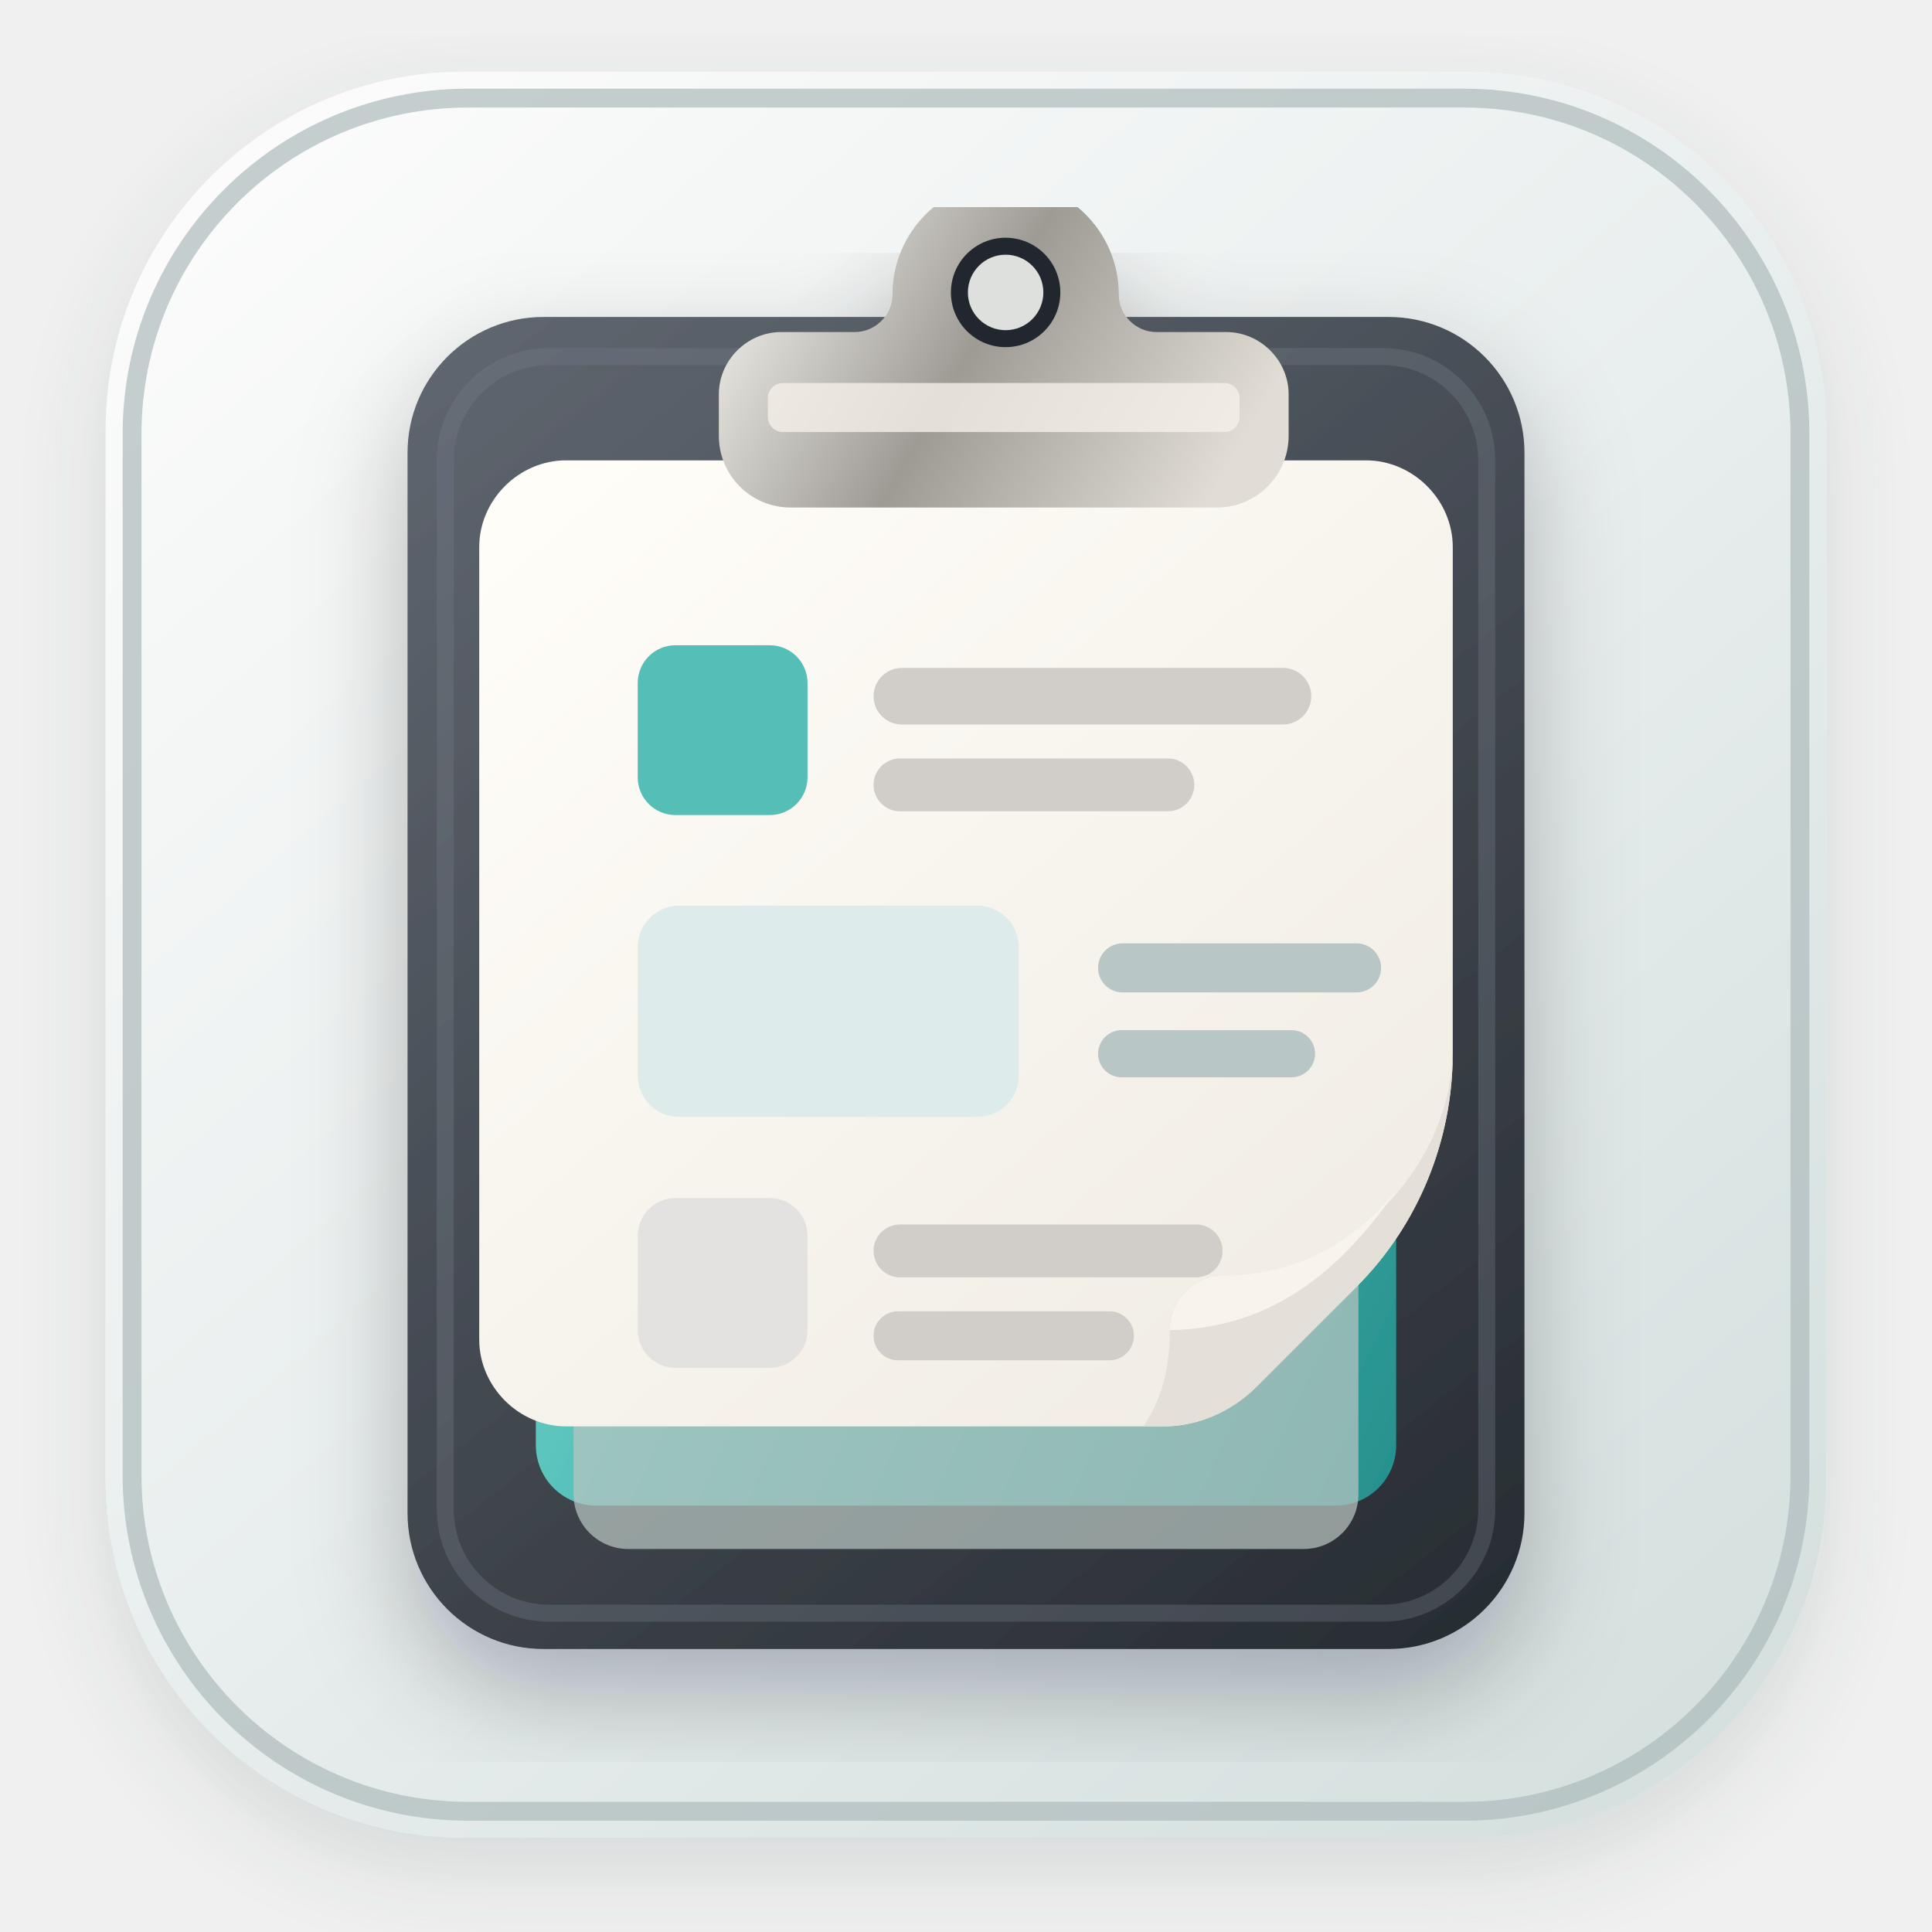
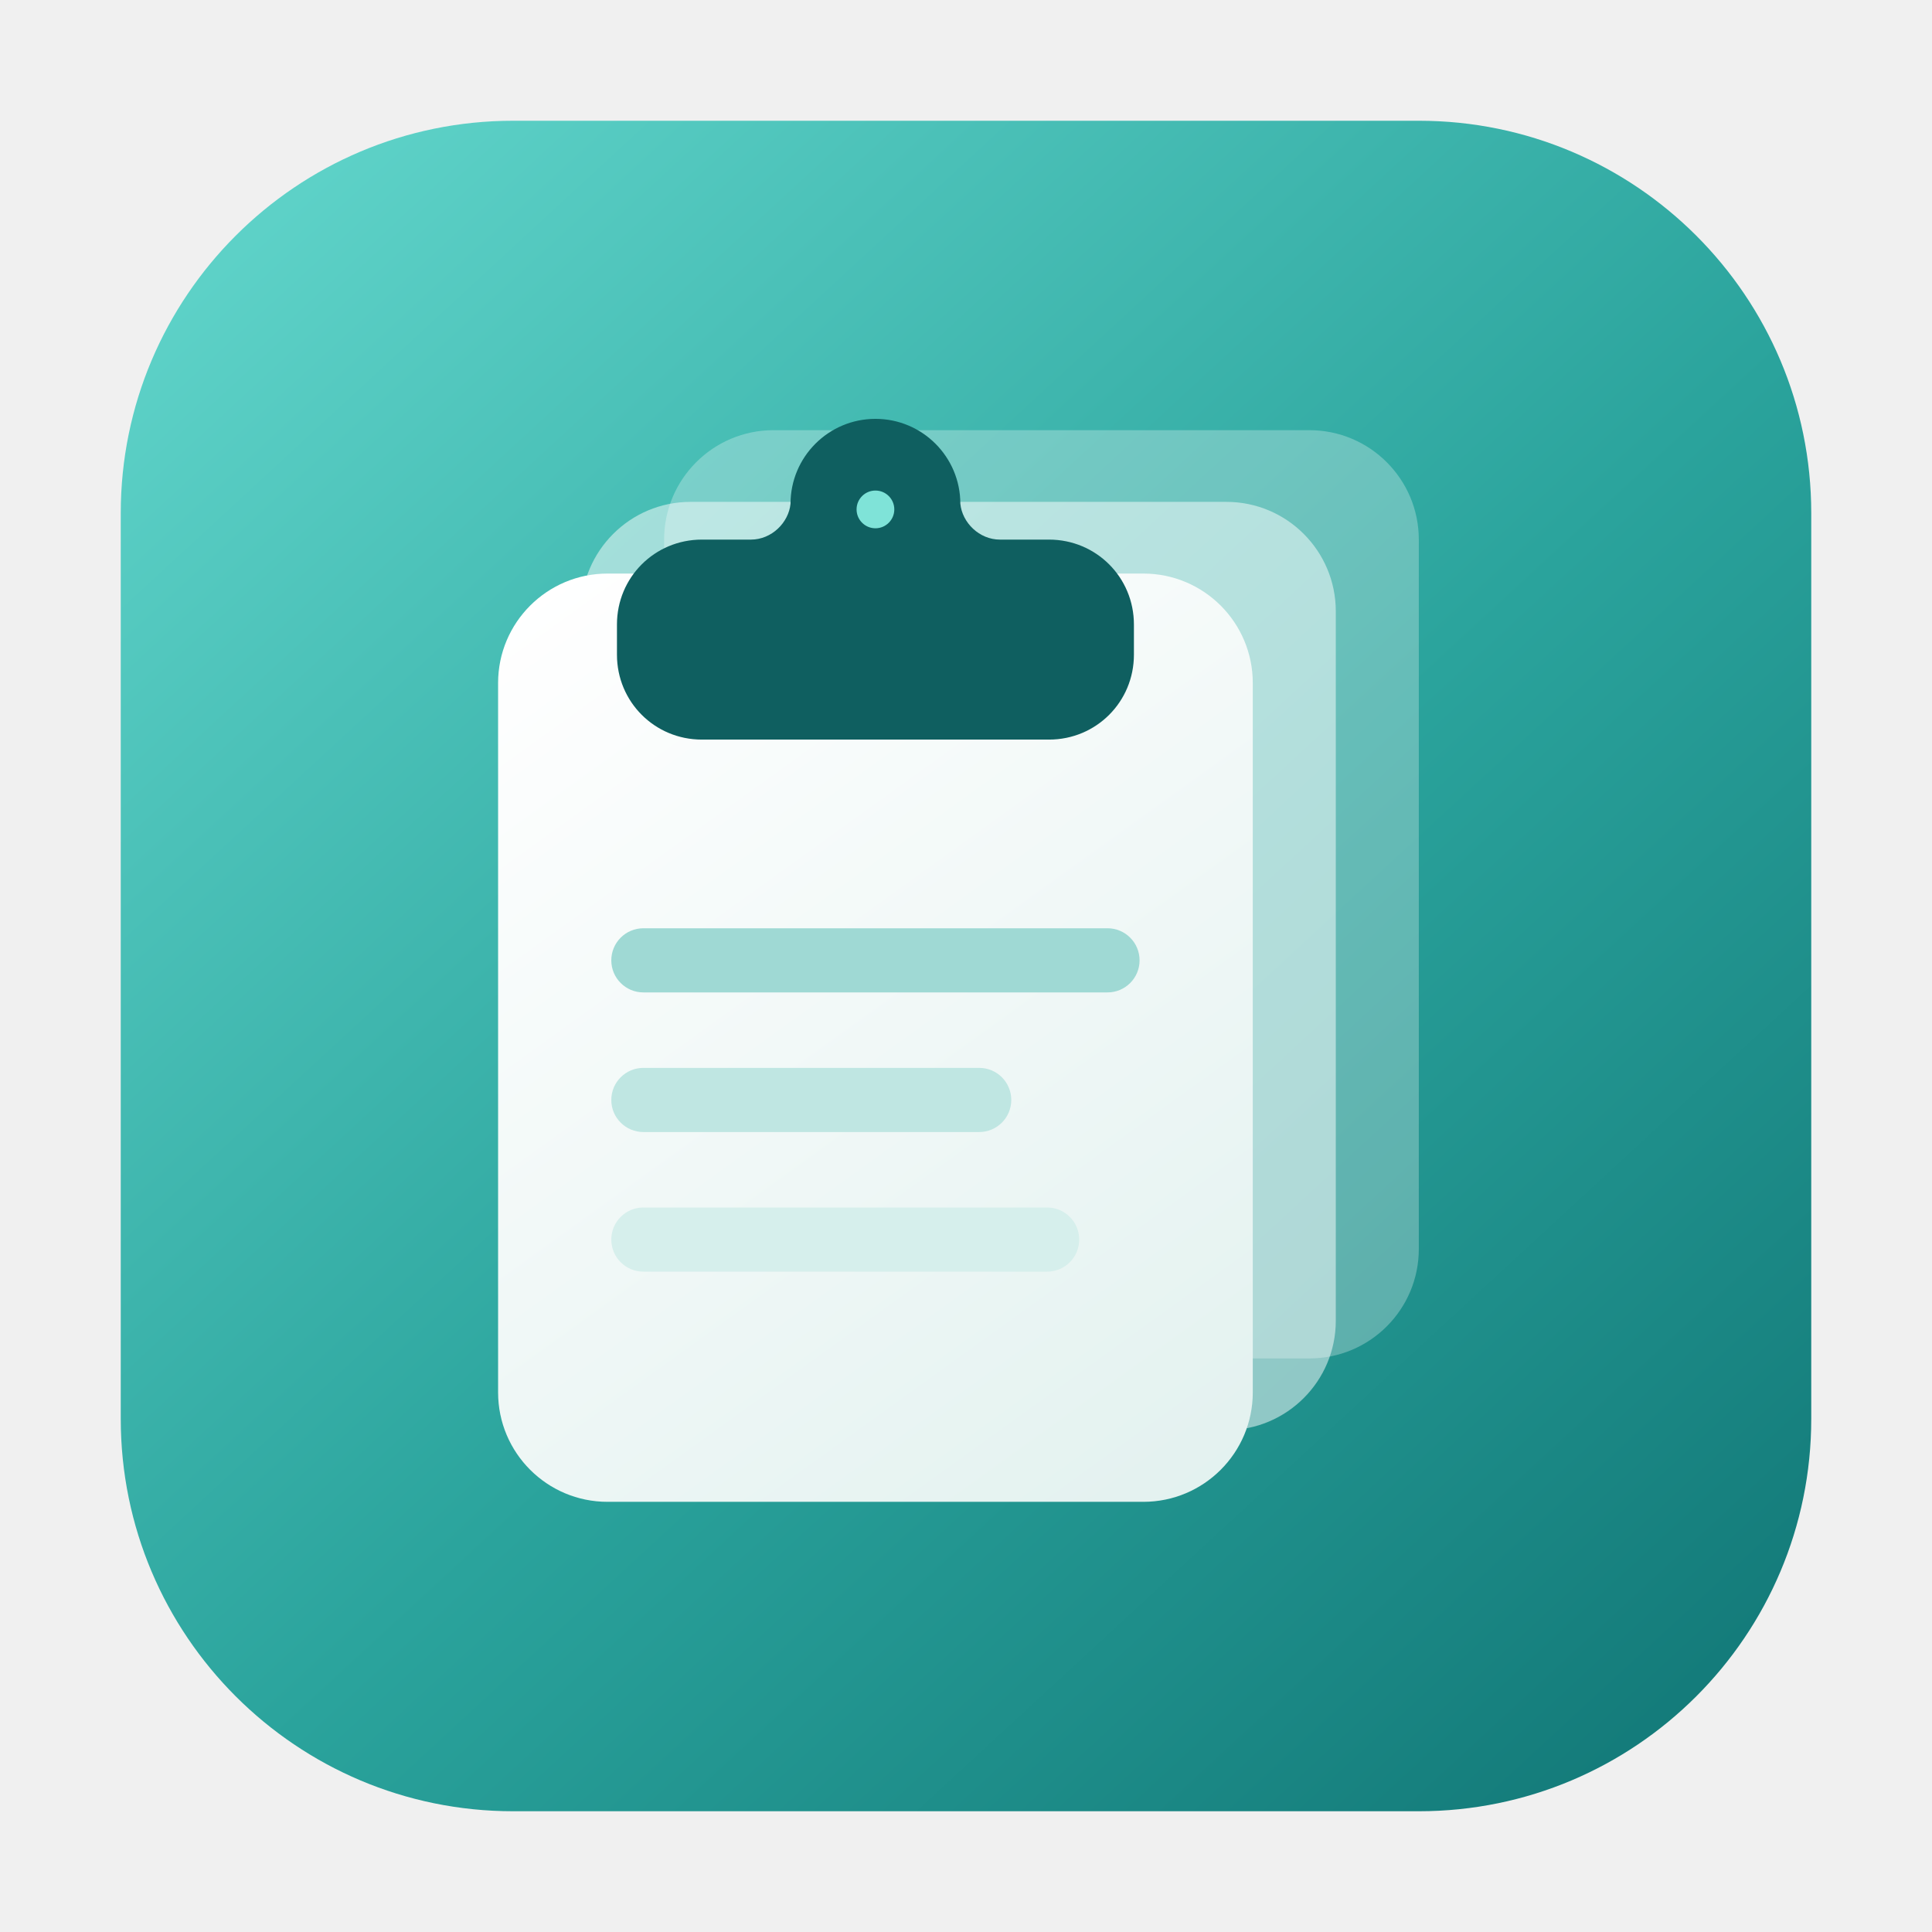
<svg xmlns="http://www.w3.org/2000/svg" width="1024" height="1024" viewBox="0 0 1024 1024" fill="none">
  <defs>
-     <linearGradient id="glass" x1="157" y1="78" x2="884" y2="920" gradientUnits="userSpaceOnUse">
-       <stop stop-color="#FAFBFA" />
-       <stop offset="0.5" stop-color="#E9EEEE" />
-       <stop offset="1" stop-color="#D5E0DF" />
+     <linearGradient id="bg" x1="128" y1="96" x2="896" y2="928" gradientUnits="userSpaceOnUse">
+       <stop stop-color="#5FD3C9" />
+       <stop offset="0.55" stop-color="#2AA39C" />
+       <stop offset="1" stop-color="#137A79" />
    </linearGradient>
-     <linearGradient id="board" x1="233" y1="168" x2="806" y2="891" gradientUnits="userSpaceOnUse">
-       <stop stop-color="#606770" />
-       <stop offset="1" stop-color="#252A30" />
+     <linearGradient id="sheet" x1="300" y1="300" x2="660" y2="800" gradientUnits="userSpaceOnUse">
+       <stop stop-color="#FFFFFF" />
+       <stop offset="1" stop-color="#E2F1EF" />
    </linearGradient>
-     <linearGradient id="teal" x1="286" y1="626" x2="742" y2="842" gradientUnits="userSpaceOnUse">
-       <stop stop-color="#63CDC5" />
-       <stop offset="1" stop-color="#248E8B" />
-     </linearGradient>
-     <linearGradient id="paper" x1="310" y1="246" x2="720" y2="731" gradientUnits="userSpaceOnUse">
-       <stop stop-color="#FFFDF8" />
-       <stop offset="1" stop-color="#F0ECE4" />
-     </linearGradient>
-     <linearGradient id="clip" x1="392" y1="101" x2="649" y2="251" gradientUnits="userSpaceOnUse">
-       <stop stop-color="#FAF8F3" />
-       <stop offset="0.5" stop-color="#9E9B95" />
-       <stop offset="1" stop-color="#E1DDD5" />
-     </linearGradient>
-     <filter id="shadow" x="120" y="110" width="784" height="824" filterUnits="userSpaceOnUse" color-interpolation-filters="sRGB">
-       <feDropShadow dx="0" dy="24" stdDeviation="28" flood-color="#0B1216" flood-opacity="0.26" />
-     </filter>
-     <filter id="soft" x="0" y="0" width="1024" height="1024" filterUnits="userSpaceOnUse" color-interpolation-filters="sRGB">
-       <feDropShadow dx="0" dy="18" stdDeviation="22" flood-color="#536062" flood-opacity="0.16" />
-     </filter>
  </defs>
-   <rect x="56" y="38" width="912" height="936" rx="190" fill="url(#glass)" filter="url(#soft)" />
-   <rect x="70" y="52" width="884" height="908" rx="178" stroke="#AEBBBC" stroke-width="10" opacity="0.7" />
-   <g filter="url(#shadow)">
-     <rect x="216" y="168" width="592" height="706" rx="72" fill="url(#board)" />
-     <rect x="236" y="189" width="552" height="666" rx="55" stroke="#737C84" stroke-width="9" opacity="0.35" />
-     <rect x="284" y="612" width="456" height="186" rx="32" fill="url(#teal)" />
-     <rect x="304" y="641" width="416" height="180" rx="29" fill="#B7C5C1" opacity="0.72" />
-     <path d="M300 244H724C749 244 770 265 770 290V558C770 604 752 649 719 682L666 735C653 748 635 756 617 756H300C275 756 254 735 254 710V290C254 265 275 244 300 244Z" fill="url(#paper)" />
-     <path d="M770 558C768 620 714 676 649 676C633 676 620 689 620 705C620 722 617 740 606 756H617C635 756 653 748 666 735L719 682C752 649 770 604 770 558Z" fill="#E5E0D7" />
-     <path d="M620 705C620 689 633 676 649 676C693 676 731 651 751 614C720 665 681 704 620 705Z" fill="#F8F4EC" />
-     <rect x="338" y="342" width="90" height="90" rx="20" fill="#55BFB7" />
-     <rect x="463" y="354" width="232" height="30" rx="15" fill="#D1CECA" />
-     <rect x="463" y="402" width="170" height="28" rx="14" fill="#D1CECA" />
-     <rect x="338" y="480" width="202" height="112" rx="22" fill="#DDECEA" />
-     <rect x="582" y="500" width="150" height="26" rx="13" fill="#B8C7C5" />
-     <rect x="582" y="546" width="115" height="25" rx="12.5" fill="#B8C7C5" />
-     <rect x="338" y="635" width="90" height="90" rx="20" fill="#E4E2E0" />
-     <rect x="463" y="649" width="185" height="28" rx="14" fill="#D1CECA" />
-     <rect x="463" y="695" width="138" height="26" rx="13" fill="#D1CECA" />
-     <path d="M414 176H453C464 176 473 167 473 156C473 123 500 96 533 96C566 96 593 123 593 156C593 167 602 176 613 176H650C668 176 683 191 683 209V231C683 252 666 269 645 269H419C398 269 381 252 381 231V209C381 191 396 176 414 176Z" fill="url(#clip)" />
-     <rect x="407" y="203" width="250" height="26" rx="8" fill="#F5F0E8" opacity="0.8" />
-     <circle cx="533" cy="155" r="29" fill="#24282D" />
-     <circle cx="533" cy="155" r="20" fill="#DEE0DE" />
-   </g>
+   <rect x="64" y="64" width="896" height="896" rx="208" fill="url(#bg)" />
+   <rect x="352" y="228" width="400" height="492" rx="58" fill="#FFFFFF" opacity="0.28" />
+   <rect x="308" y="266" width="400" height="492" rx="58" fill="#FFFFFF" opacity="0.5" />
+   <rect x="264" y="304" width="400" height="492" rx="58" fill="url(#sheet)" />
+   <rect x="324" y="492" width="280" height="34" rx="17" fill="#9FD9D4" />
+   <rect x="324" y="566" width="212" height="34" rx="17" fill="#BFE6E2" />
+   <rect x="324" y="640" width="248" height="34" rx="17" fill="#D6EFEC" />
+   <path d="M372 286h26c11 0 20-9 21-19a45 45 0 0 1 90 0c1 10 10 19 21 19h26c25 0 45 20 45 45v16c0 25-20 45-45 45H372c-25 0-45-20-45-45v-16c0-25 20-45 45-45Z" fill="#0F5F60" />
+   <circle cx="464" cy="270" r="25" fill="#0F5F60" />
+   <circle cx="464" cy="270" r="10" fill="#7FE3D8" />
</svg>
